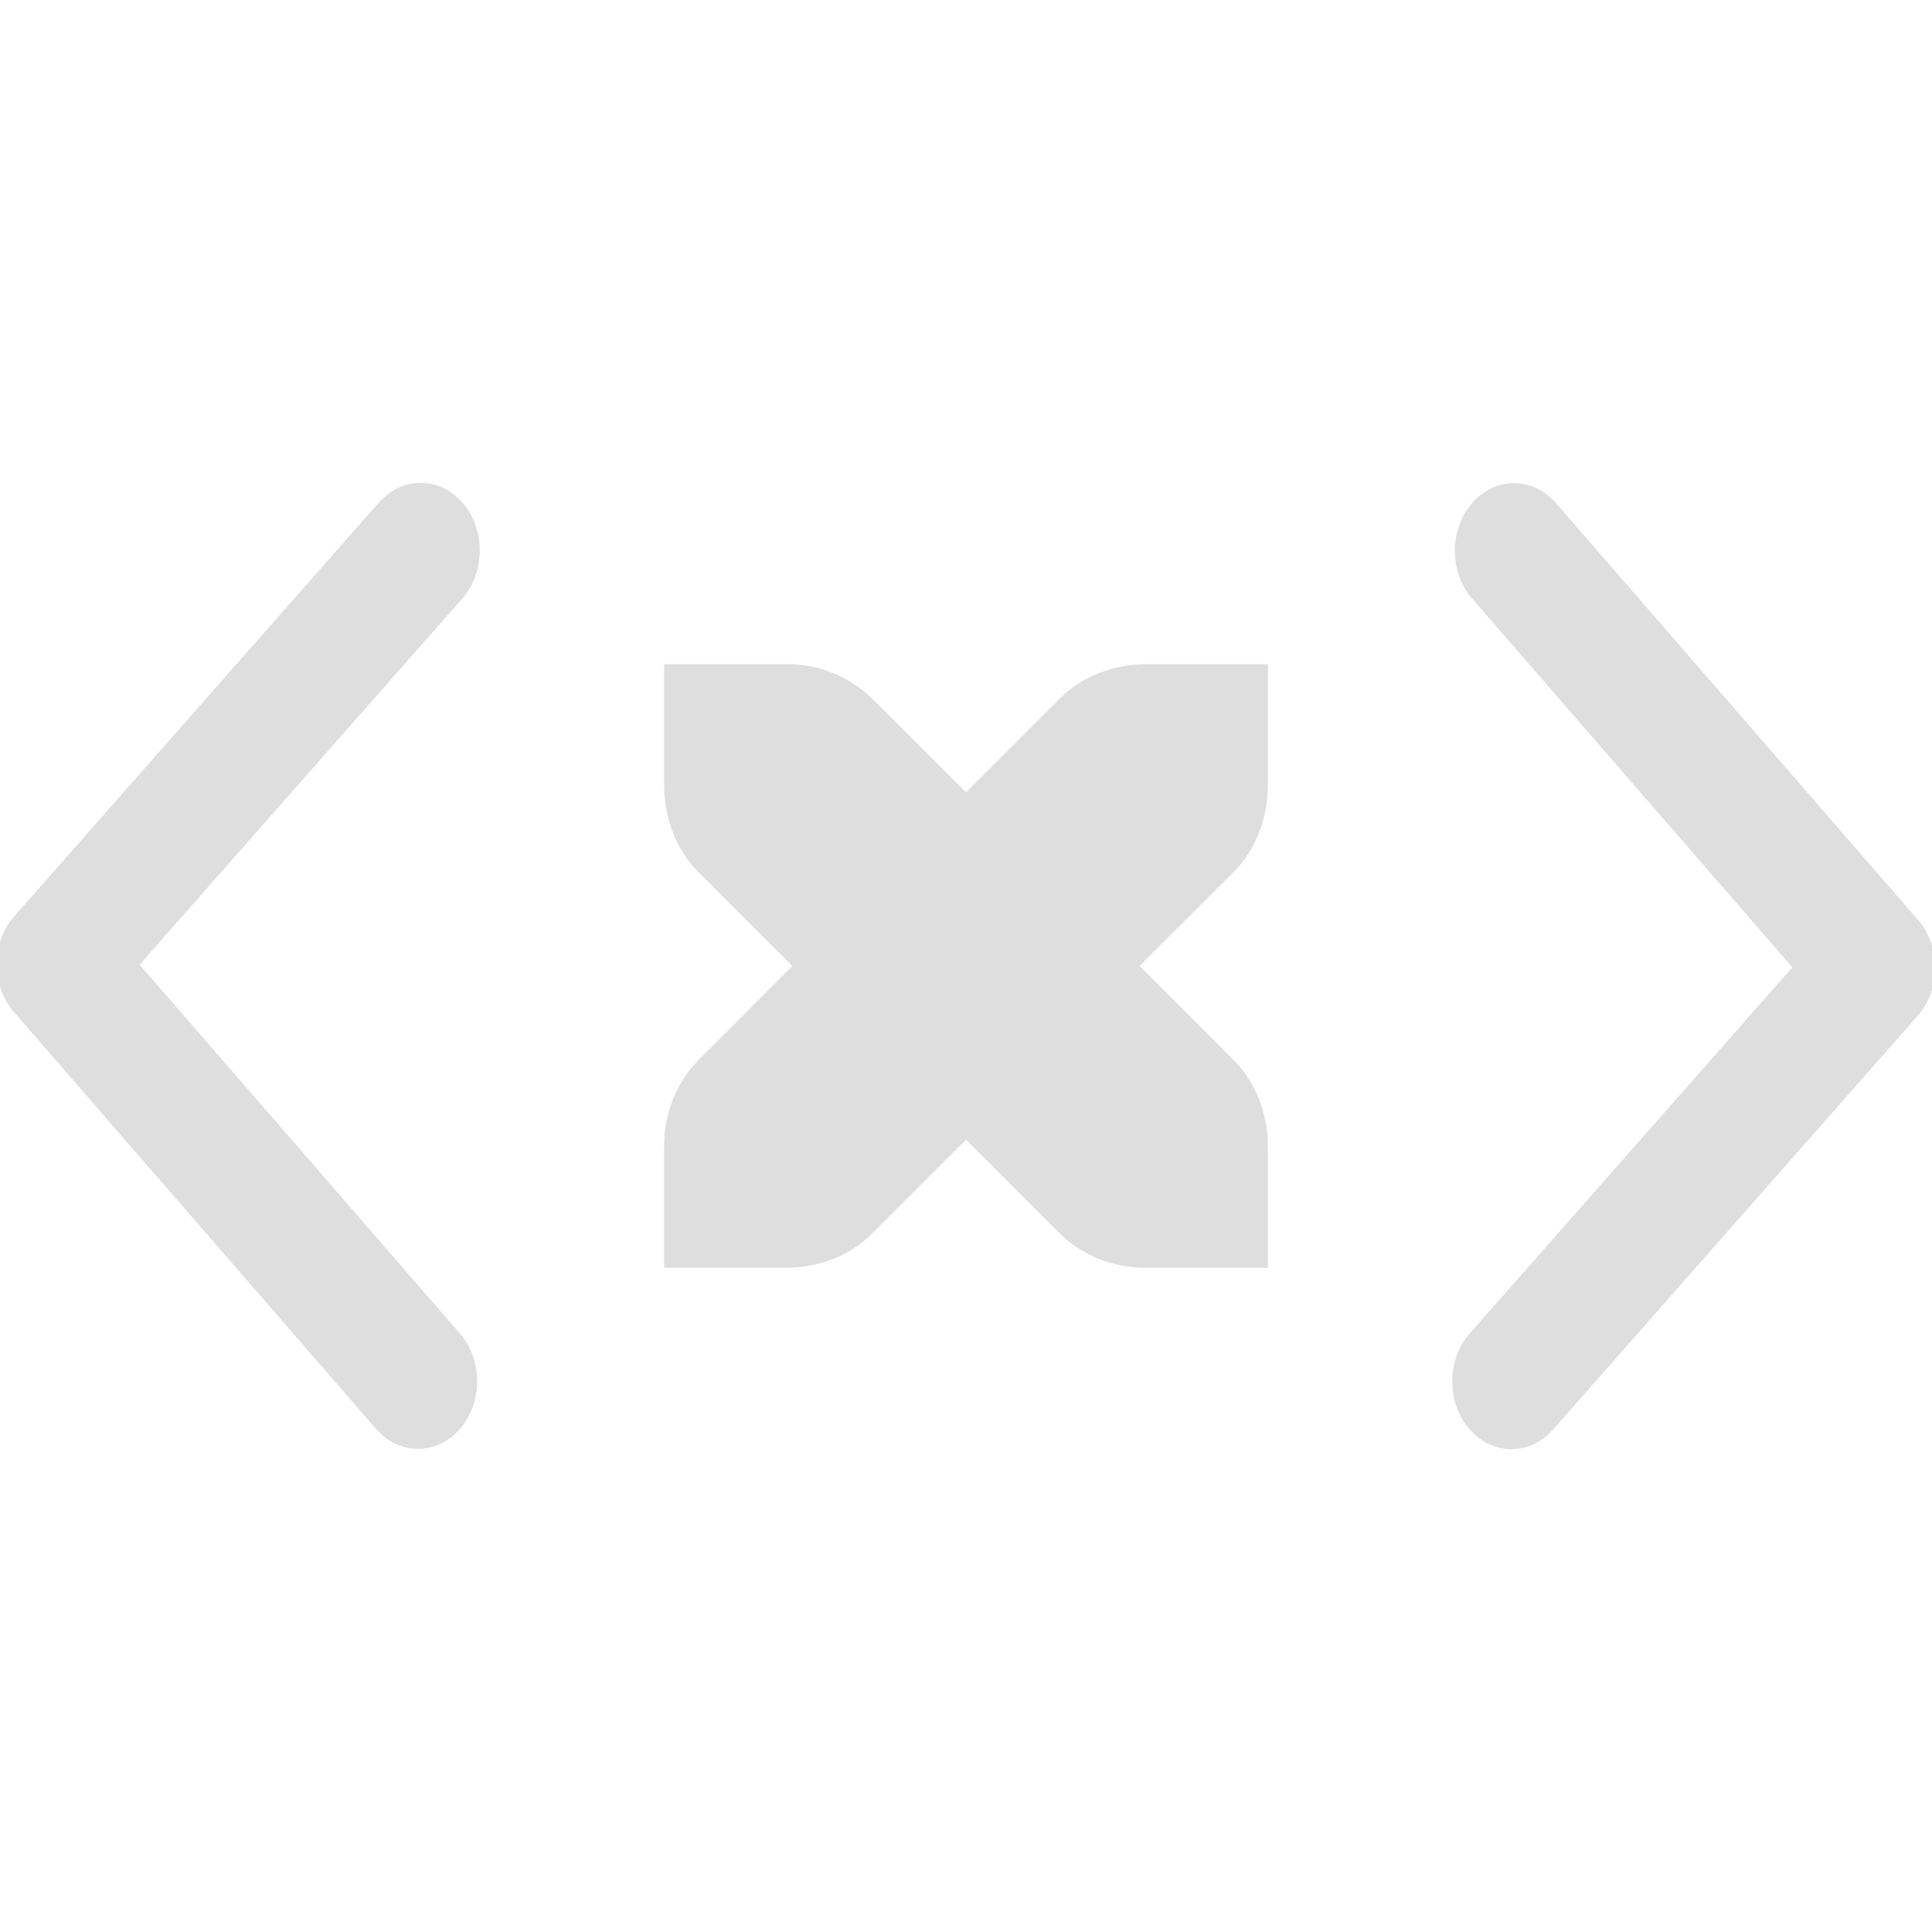
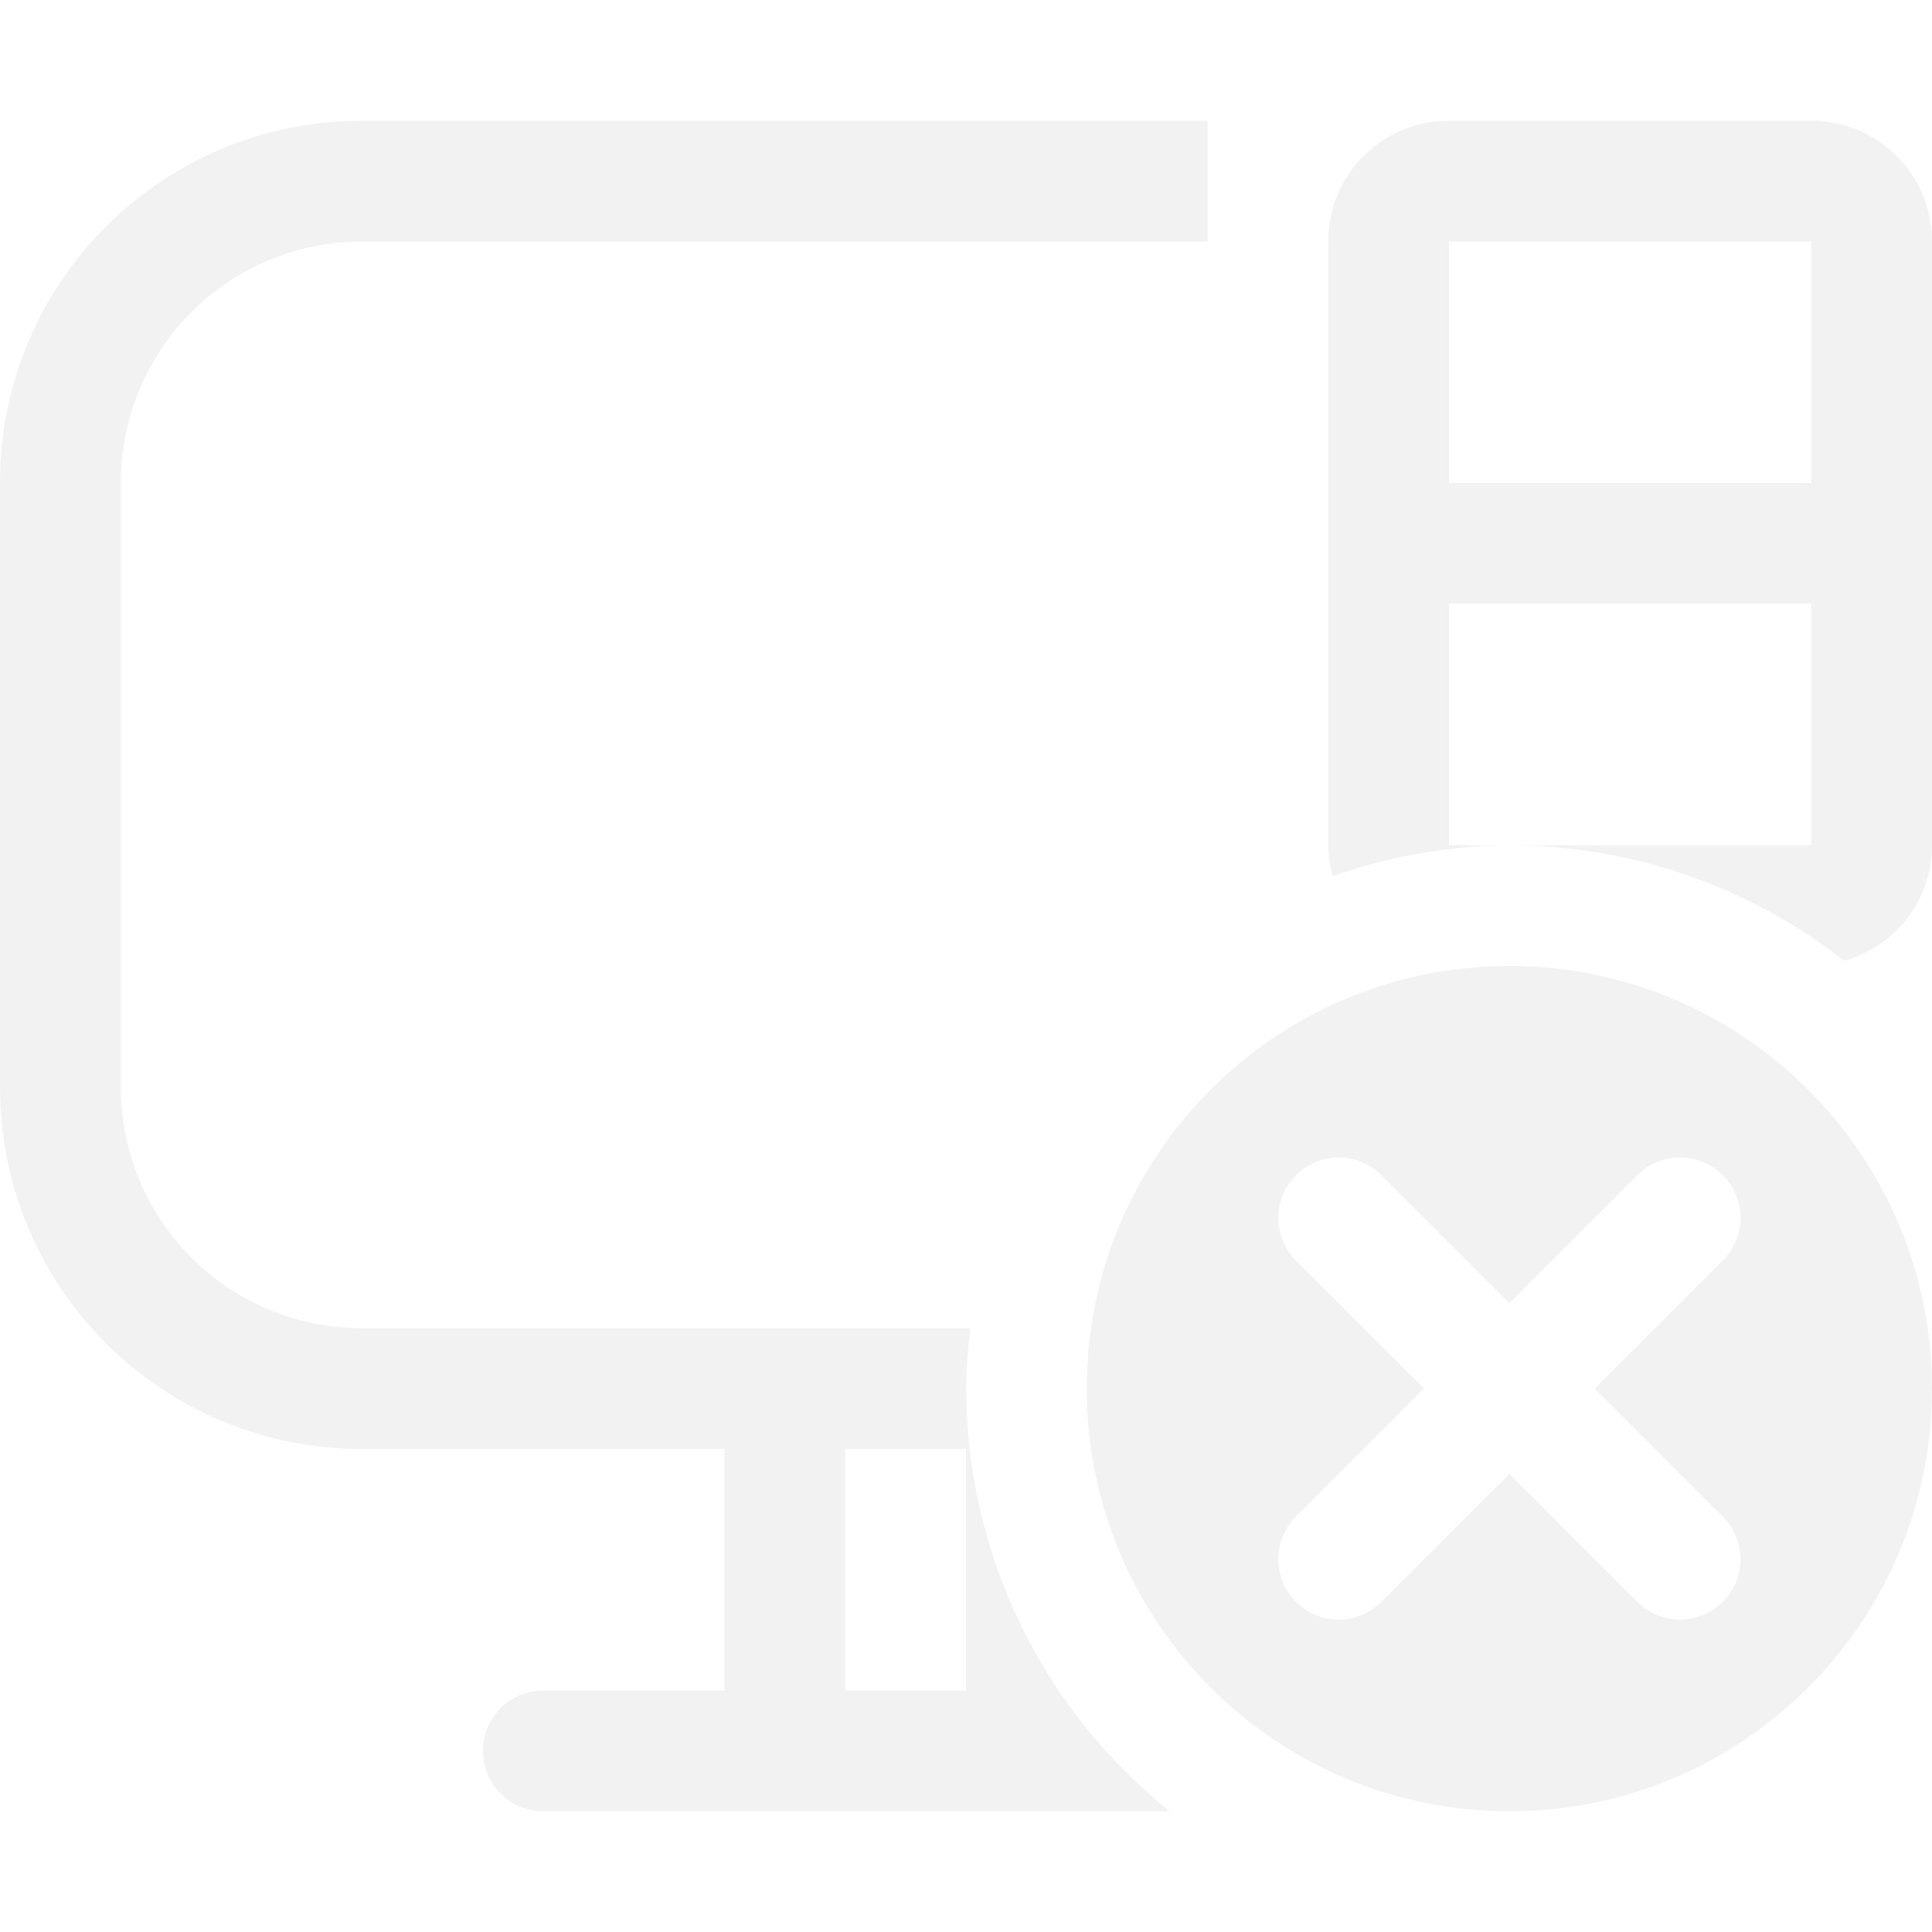
<svg xmlns="http://www.w3.org/2000/svg" width="16" height="16" version="1.1">
-   <g transform="translate(0 2)" fill="#dedede" stroke-width="1.5">
-     <g transform="matrix(.43738 0 0 .5 -145.4 -266.68)">
-       <g transform="matrix(0,-1.0825,-1.0825,0,1464.7,557.15)" fill="#dedede" stroke-width="1.5">
-         <g transform="matrix(.00011827 .032712 -.032712 .00011827 18.269 1034.4)" fill="#dedede" stroke-width="1.5">
-           <path d="m345.44 248.29-194.29 194.28c-12.359 12.365-32.397 12.365-44.75 0-12.354-12.354-12.354-32.391 0-44.744l171.91-171.91-171.91-171.9c-12.354-12.359-12.354-32.394 0-44.748 12.354-12.359 32.391-12.359 44.75 0l194.29 194.28c6.177 6.18 9.262 14.271 9.262 22.366 0 8.099-3.091 16.196-9.267 22.373z" fill="#dedede" stroke-width="1.5" />
-         </g>
-       </g>
-     </g>
-     <g transform="matrix(-.43738 0 0 -.5 161.4 278.68)">
-       <g transform="matrix(0,-1.0825,-1.0825,0,1464.7,557.15)" fill="#dedede" stroke-width="1.5">
-         <g transform="matrix(.00011827 .032712 -.032712 .00011827 18.269 1034.4)" fill="#dedede" stroke-width="1.5">
-           <path d="m345.44 248.29-194.29 194.28c-12.359 12.365-32.397 12.365-44.75 0-12.354-12.354-12.354-32.391 0-44.744l171.91-171.91-171.91-171.9c-12.354-12.359-12.354-32.394 0-44.748 12.354-12.359 32.391-12.359 44.75 0l194.29 194.28c6.177 6.18 9.262 14.271 9.262 22.366 0 8.099-3.091 16.196-9.267 22.373z" fill="#dedede" stroke-width="1.5" />
-         </g>
-       </g>
-     </g>
-   </g>
-   <path d="m5.5 5.5v1c0 0.276 0.1 0.538 0.281 0.719l0.781 0.781-0.78 0.781a1.015 1.015 0 0 0-0.282 0.719v1h1c0.276 0 0.538-0.1 0.719-0.281l0.781-0.781 0.781 0.78c0.181 0.182 0.443 0.282 0.719 0.282h1v-1c0-0.276-0.1-0.538-0.281-0.719l-0.782-0.781 0.782-0.781c0.18-0.181 0.281-0.443 0.281-0.719v-1h-1c-0.276 0-0.538 0.1-0.719 0.281l-0.781 0.781-0.781-0.78a1.015 1.015 0 0 0-0.719-0.282z" fill="#dedede" />
+   <path d="m12.5 8c-1.933 0-3.5 1.567-3.5 3.5s1.567 3.5 3.5 3.5 3.5-1.567 3.5-3.5-1.567-3.5-3.5-3.5zm-1.414 1.586c0.128 0 0.256 0.049 0.354 0.146l1.06 1.06 1.06-1.06c0.196-0.196 0.511-0.196 0.707 0s0.196 0.511 0 0.707l-1.06 1.06 1.06 1.06c0.196 0.196 0.196 0.511 0 0.707s-0.511 0.196-0.707 0l-1.06-1.06-1.06 1.06c-0.196 0.196-0.511 0.196-0.707 0s-0.196-0.511 0-0.707l1.06-1.06-1.06-1.06c-0.196-0.196-0.196-0.511 0-0.707 0.098-0.098 0.226-0.146 0.354-0.146z" fill="#f2f2f2" />
+   <path d="m3 1c-1.662 0-3 1.338-3 3v5c0 1.662 1.338 3 3 3h3v2h-1.5c-0.277 0-0.5 0.223-0.5 0.5s0.223 0.5 0.5 0.5h5.186a4.5 4.5 0 0 1-1.685-3.5 4.5 4.5 0 0 1 0.035-0.5h-5.035c-1.108 0-2-0.892-2-2v-5c0-1.108 0.892-2 2-2h7v-1h-7zm9 0c-0.554 0-1 0.446-1 1v2 1 2c0 0.089 0.015 0.174 0.037 0.256a4.5 4.5 0 0 1 1.463-0.256h-0.5v-2h3v2h-1.5-1a4.5 4.5 0 0 1 2.773 0.957c0.419-0.119 0.727-0.499 0.727-0.957v-5c0-0.554-0.446-1-1-1h-3zm0 1h3v2h-3v-2zm-5 10h1v2h-1v-2z" fill="#f2f2f2" />
</svg>
